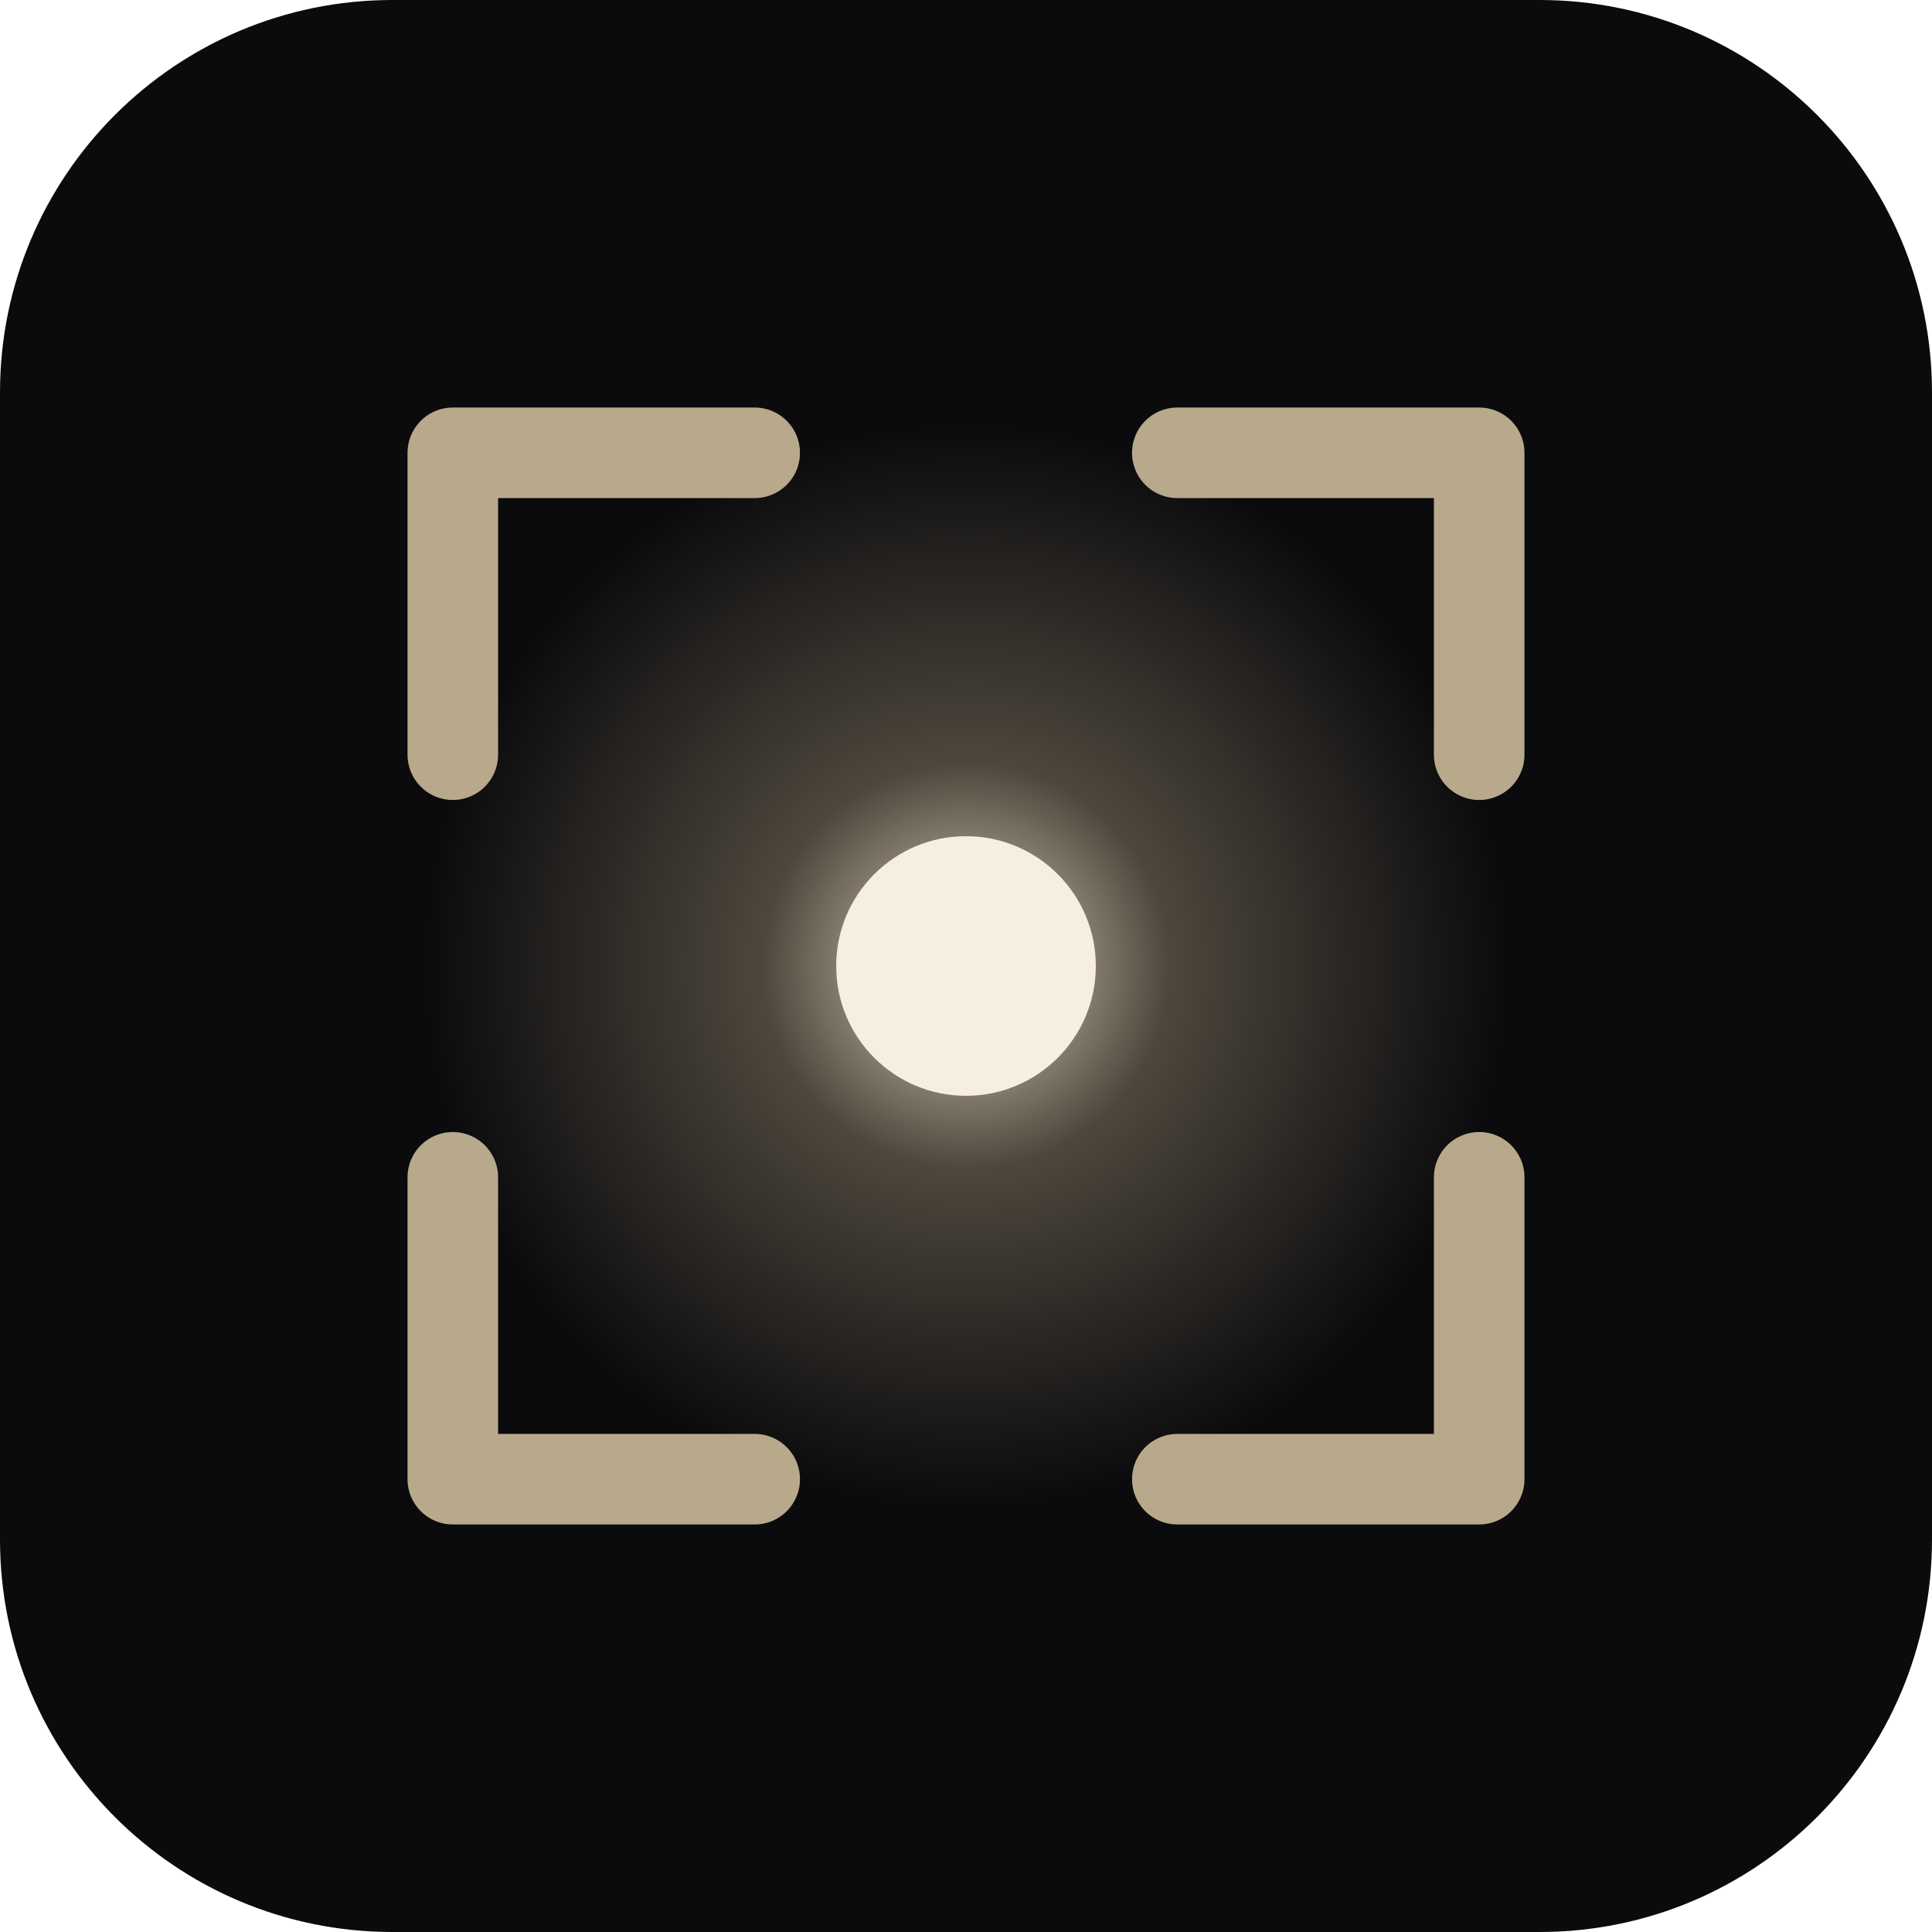
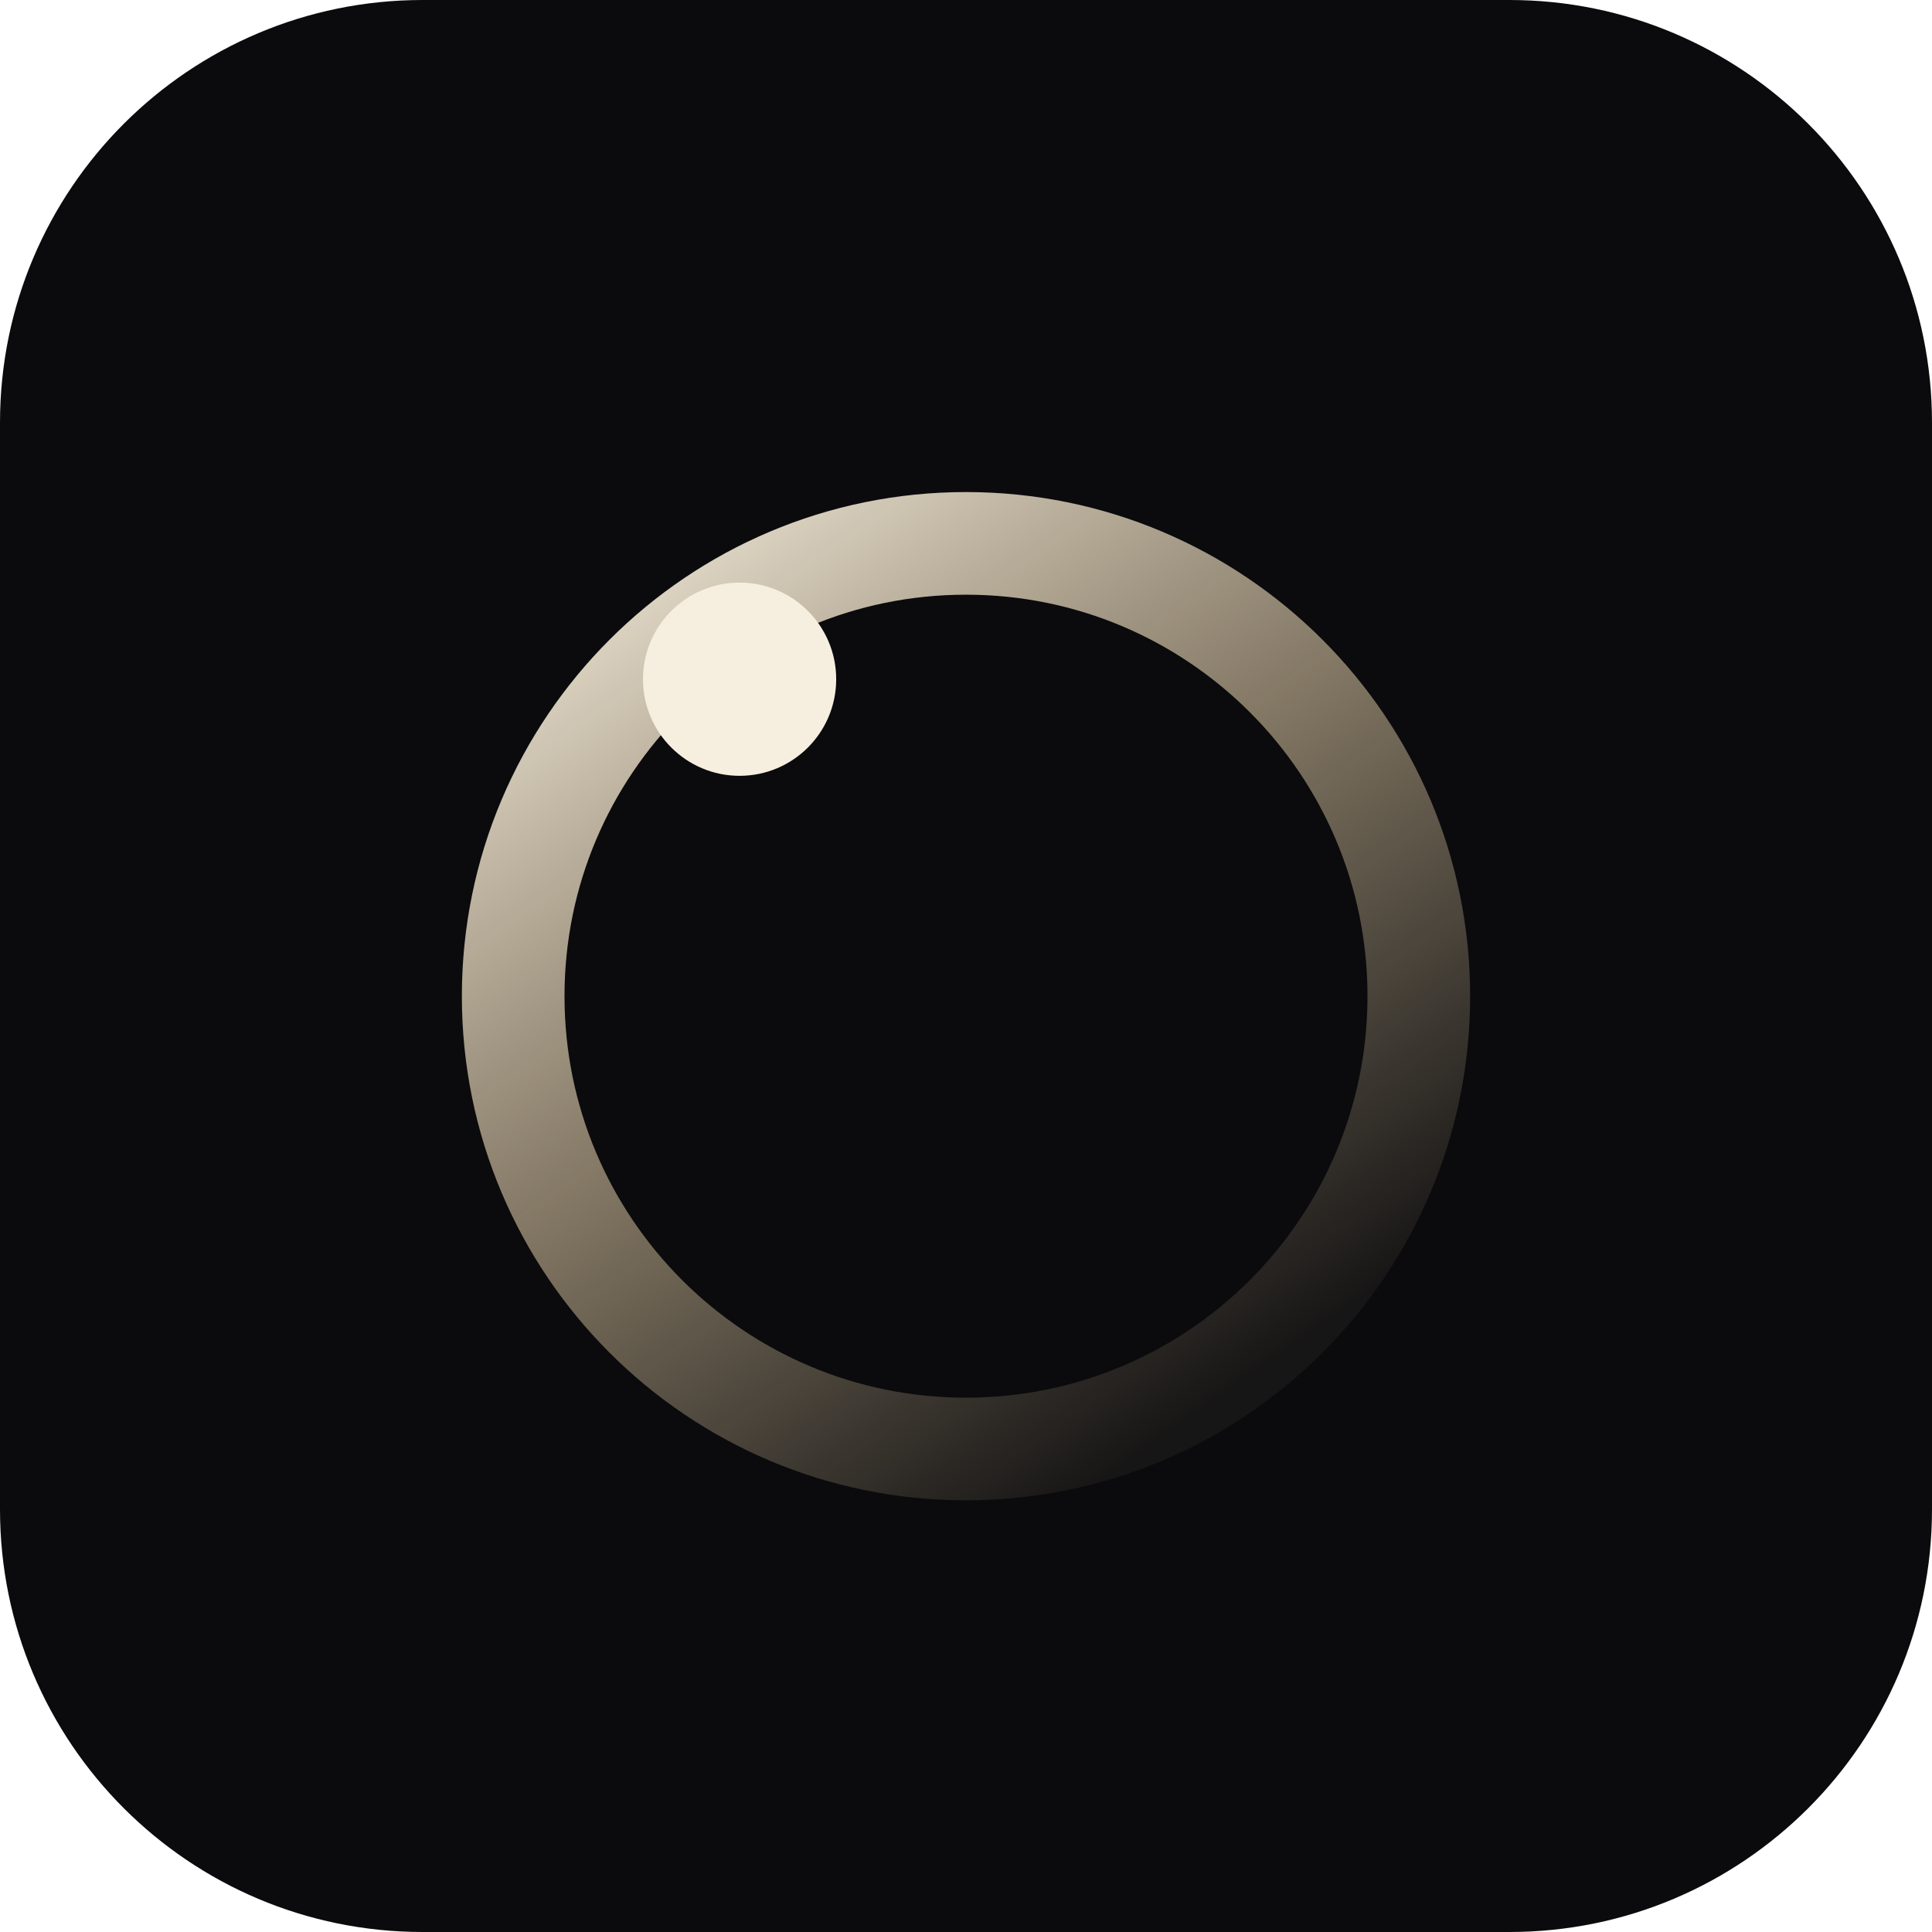
<svg xmlns="http://www.w3.org/2000/svg" viewBox="0 0 64 64">
  <defs>
-     <radialGradient id="glow" cx="50%" cy="50%" r="50%">
-       <stop offset="0%" stop-color="#f6efe0" stop-opacity="0.95" />
-       <stop offset="38%" stop-color="#d8c4a0" stop-opacity="0.32" />
-       <stop offset="100%" stop-color="#d8c4a0" stop-opacity="0" />
-     </radialGradient>
+     <linearGradient id="rim" x1="0" y1="0" x2="0.7" y2="1">
+       <stop offset="0%" stop-color="#f6efe0" />
+       <stop offset="55%" stop-color="#d8c4a0" stop-opacity="0.55" />
+       <stop offset="100%" stop-color="#d8c4a0" stop-opacity="0.06" />
+     </linearGradient>
  </defs>
-   <rect width="64" height="64" rx="13" fill="#0b0b0d" />
-   <circle cx="32" cy="32" r="18" fill="url(#glow)" />
-   <circle cx="32" cy="32" r="4.3" fill="#f6efe0" />
-   <g fill="none" stroke="#b8a98c" stroke-width="3" stroke-linecap="round" stroke-linejoin="round">
-     <path d="M15 25 V15 H25" />
-     <path d="M39 15 H49 V25" />
-     <path d="M49 39 V49 H39" />
-     <path d="M25 49 H15 V39" />
-   </g>
+   <rect width="64" height="64" rx="14" fill="#0b0b0d" />
+   <circle cx="32" cy="33" r="15" fill="none" stroke="url(#rim)" stroke-width="3.4" />
+   <circle cx="24.5" cy="22.5" r="3.2" fill="#f6efe0" />
</svg>
